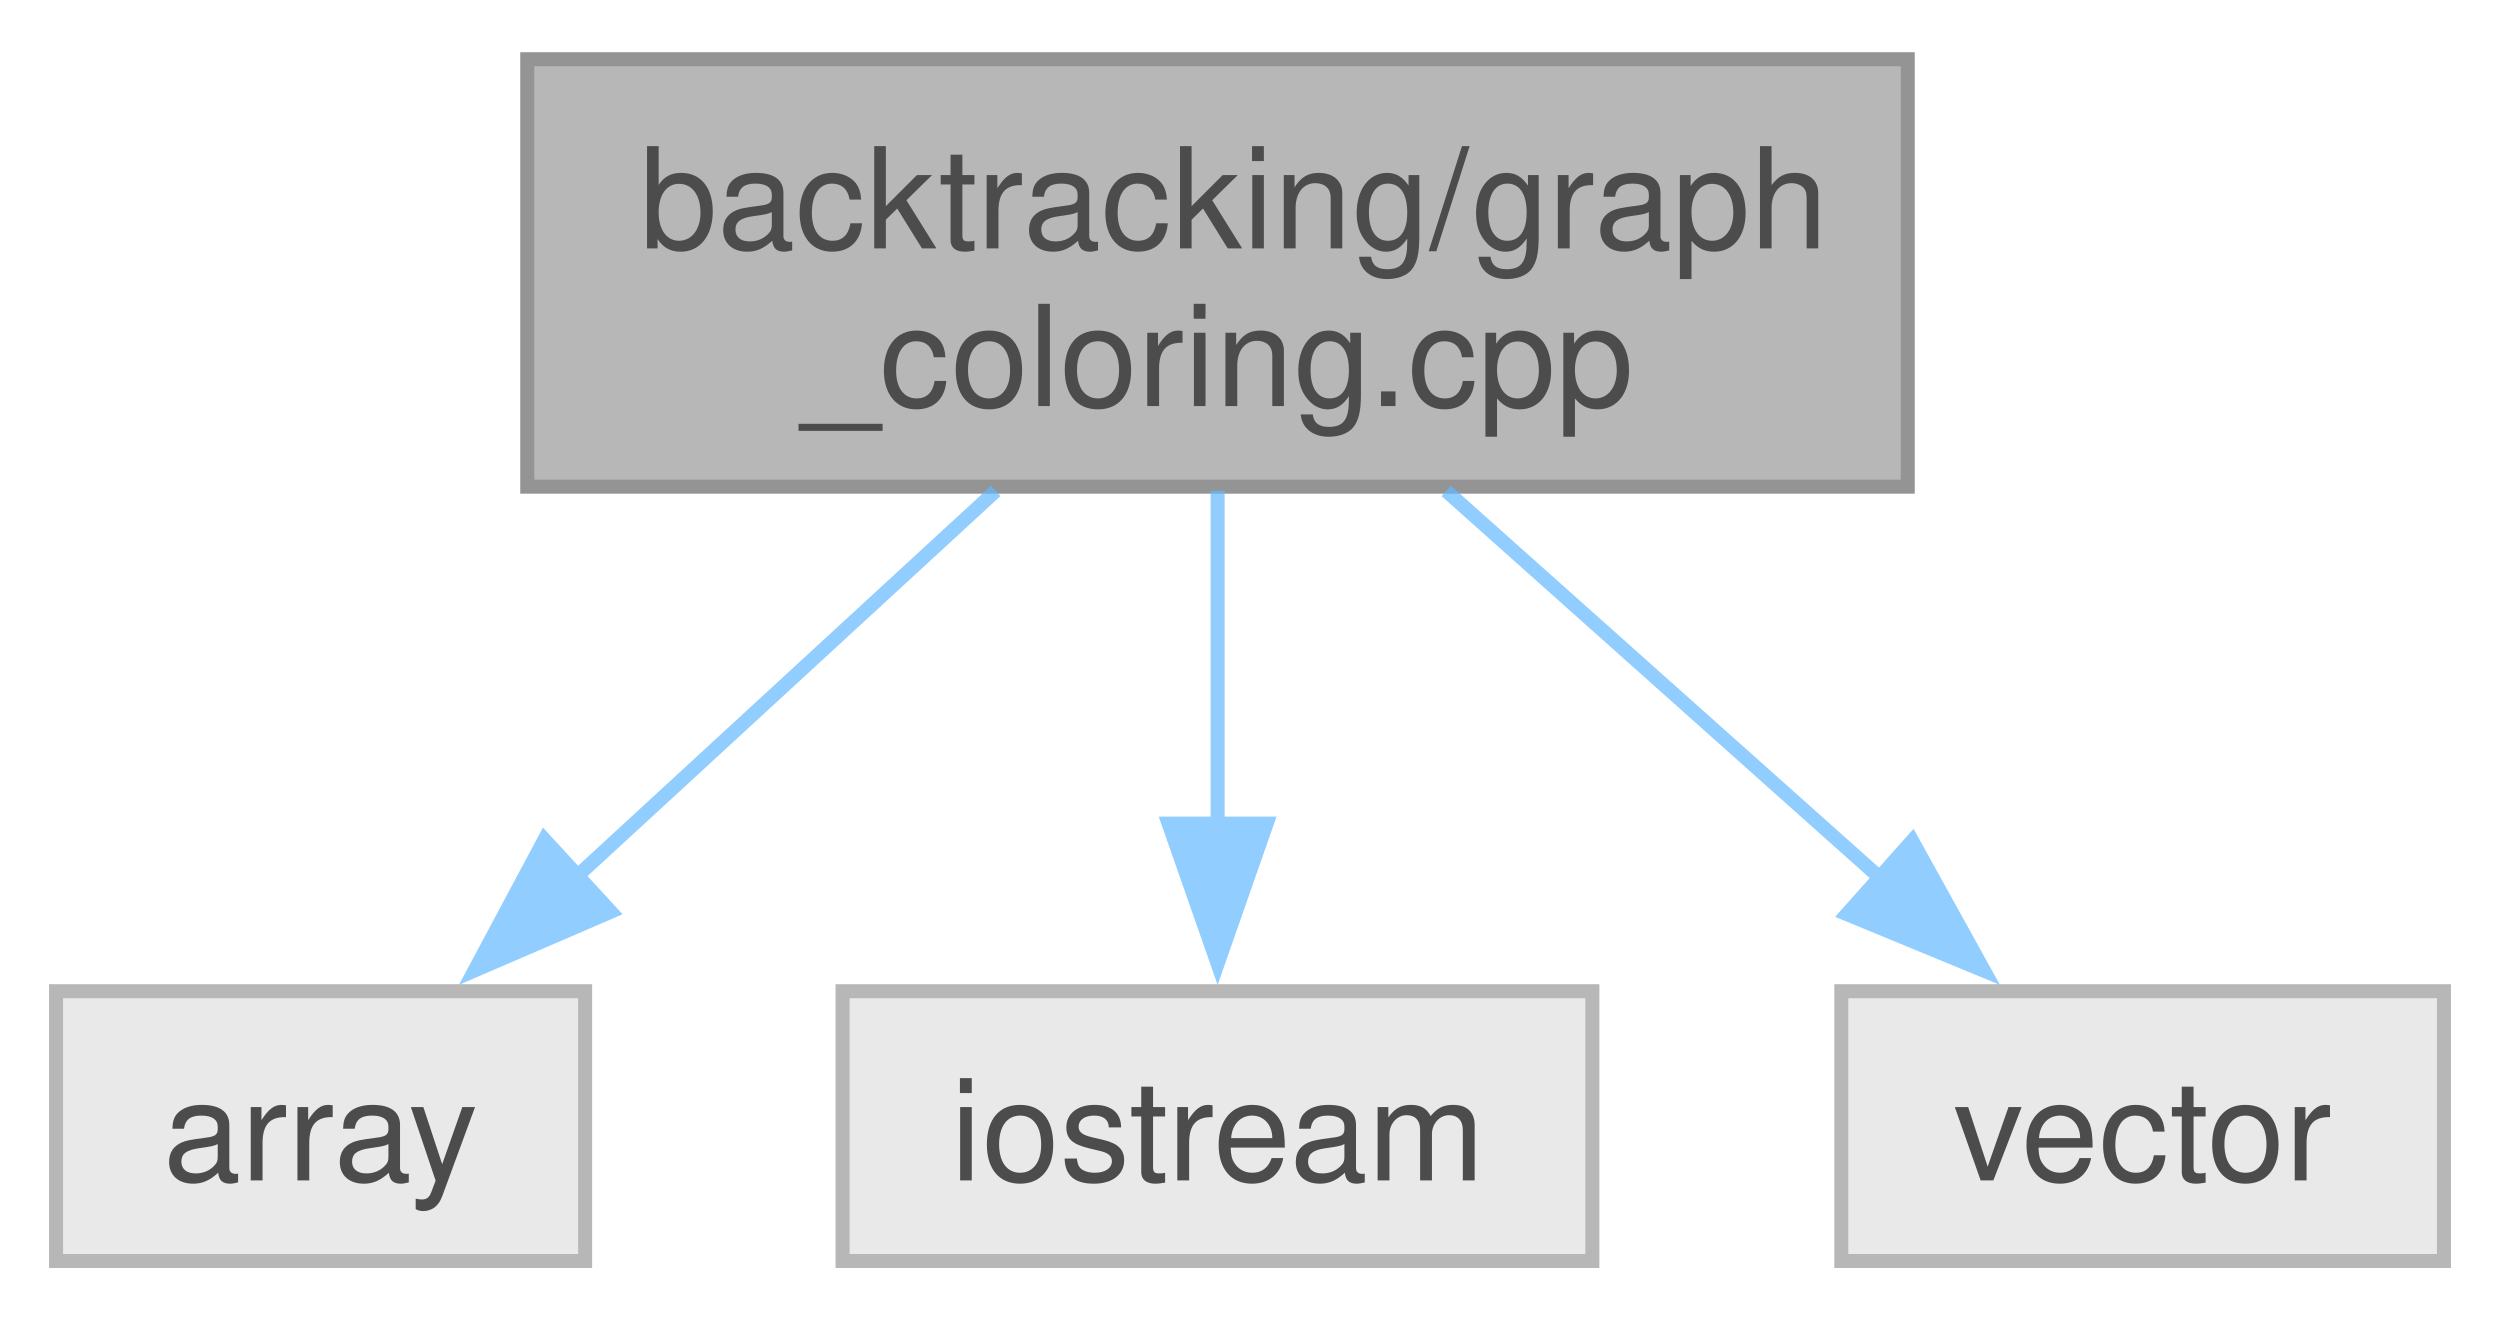
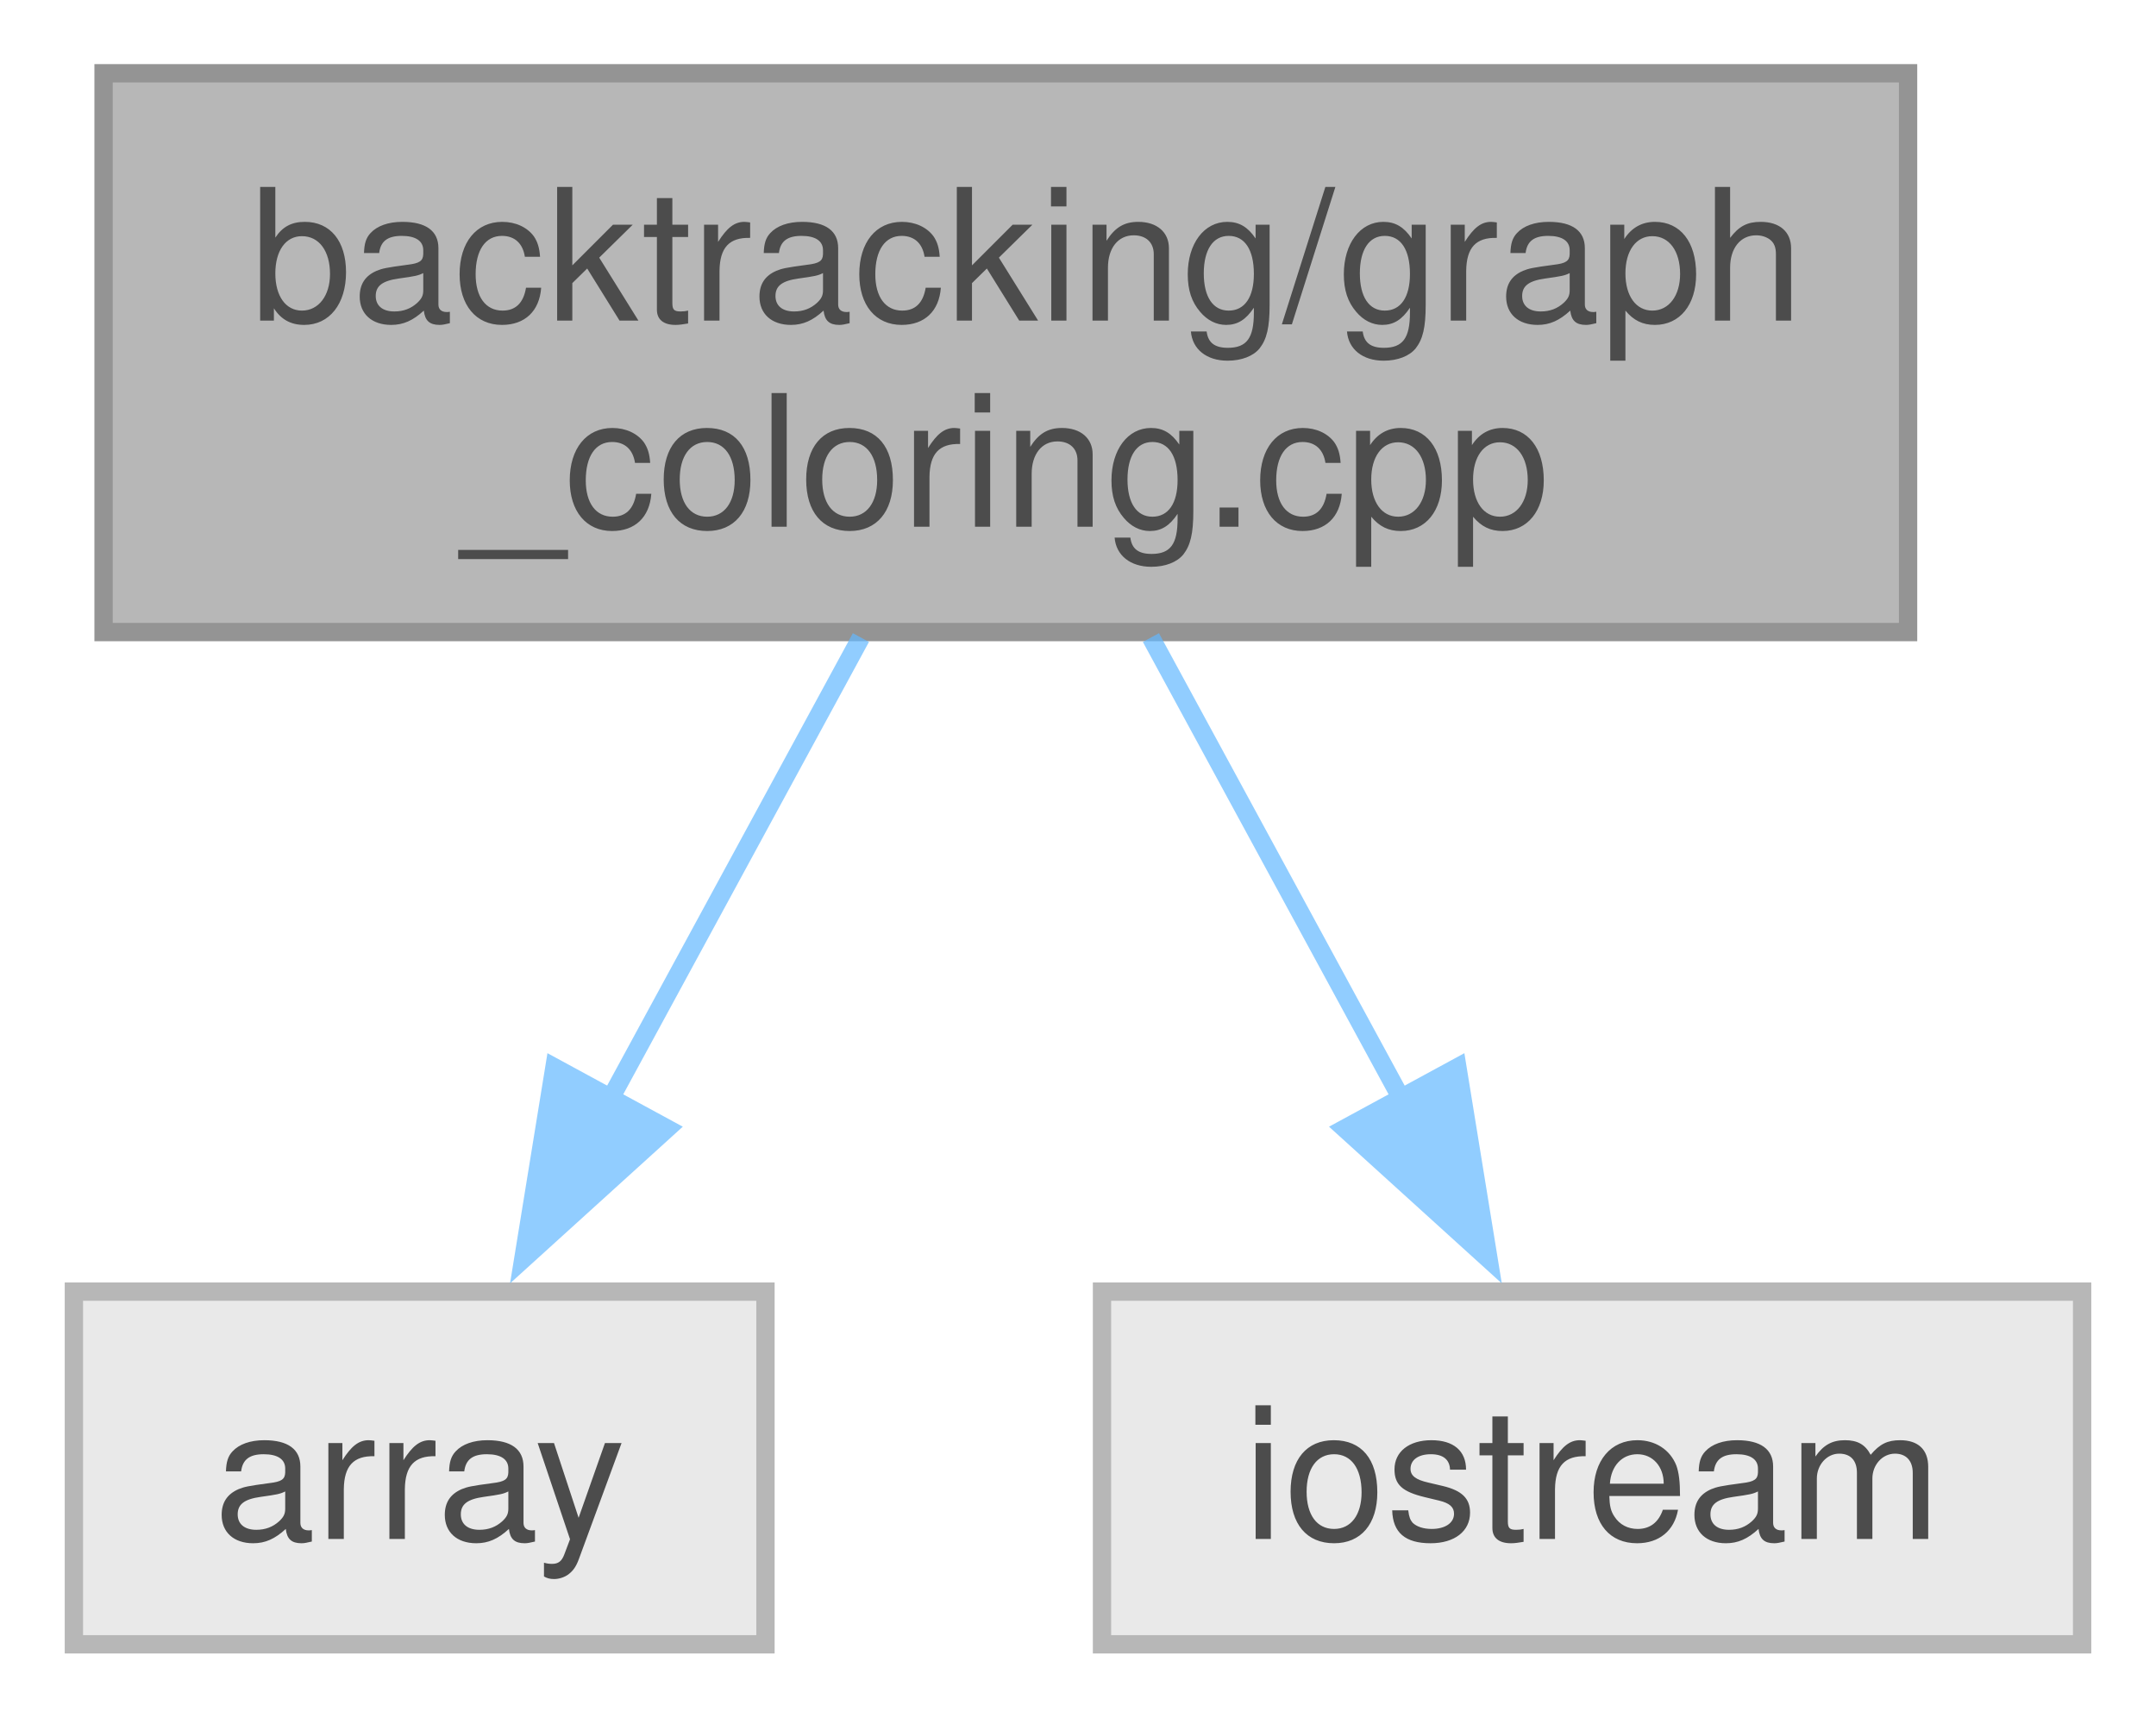
- <svg xmlns="http://www.w3.org/2000/svg" xmlns:xlink="http://www.w3.org/1999/xlink" width="178pt" height="94pt" viewBox="0.00 0.00 178.38 93.75">
+ <svg xmlns="http://www.w3.org/2000/svg" xmlns:xlink="http://www.w3.org/1999/xlink" width="118pt" height="94pt" viewBox="0.00 0.00 117.62 93.75">
  <svg id="main" version="1.1" xml:space="preserve">
    <style type="text/css">
.node, .edge {opacity: 0.7;}
.node.selected, .edge.selected {opacity: 1;}
.edge:hover path { stroke: red; }
.edge:hover polygon { stroke: red; fill: red; }
</style>
    <svg id="graph" class="graph">
      <g id="graph0" class="graph" transform="scale(1 1) rotate(0) translate(4 89.75)">
        <g id="Node000001" class="node">
          <g id="a_Node000001">
            <a xlink:title="prints the assigned colors using Graph Coloring algorithm">
-               <polygon fill="#999999" stroke="#666666" points="132.12,-85.75 33.62,-85.75 33.62,-55.25 132.12,-55.25 132.12,-85.75" />
-               <text text-anchor="start" x="41.62" y="-72.25" font-family="Helvetica,sans-Serif" font-size="10.00">backtracking/graph</text>
-               <text text-anchor="middle" x="82.88" y="-61" font-family="Helvetica,sans-Serif" font-size="10.00">_coloring.cpp</text>
+               <polygon fill="#999999" stroke="#666666" points="100.12,-85.75 1.62,-85.75 1.62,-55.25 100.12,-55.25 100.12,-85.75" />
+               <text text-anchor="start" x="9.62" y="-72.25" font-family="Helvetica,sans-Serif" font-size="10.00">backtracking/graph</text>
+               <text text-anchor="middle" x="50.88" y="-61" font-family="Helvetica,sans-Serif" font-size="10.00">_coloring.cpp</text>
            </a>
          </g>
        </g>
        <g id="Node000002" class="node">
          <g id="a_Node000002">
            <a xlink:title=" ">
              <polygon fill="#e0e0e0" stroke="#999999" points="37.75,-19.25 0,-19.25 0,0 37.75,0 37.75,-19.25" />
              <text text-anchor="middle" x="18.88" y="-5.75" font-family="Helvetica,sans-Serif" font-size="10.00">array</text>
            </a>
          </g>
        </g>
        <g id="edge1_Node000001_Node000002" class="edge">
          <g id="a_edge1_Node000001_Node000002">
            <a xlink:title=" ">
-               <path fill="none" stroke="#63b8ff" d="M67.05,-54.95C57.97,-46.59 46.51,-36.05 37.06,-27.35" />
-               <polygon fill="#63b8ff" stroke="#63b8ff" points="39.58,-24.92 29.86,-20.73 34.85,-30.07 39.58,-24.92" />
+               <path fill="none" stroke="#63b8ff" d="M42.96,-54.95C38.84,-47.36 33.75,-37.99 29.31,-29.82" />
+               <polygon fill="#63b8ff" stroke="#63b8ff" points="32.38,-28.15 24.53,-21.03 26.23,-31.49 32.38,-28.15" />
            </a>
          </g>
        </g>
        <g id="Node000003" class="node">
          <g id="a_Node000003">
            <a xlink:title=" ">
              <polygon fill="#e0e0e0" stroke="#999999" points="109.62,-19.25 56.12,-19.25 56.12,0 109.62,0 109.62,-19.25" />
              <text text-anchor="middle" x="82.88" y="-5.75" font-family="Helvetica,sans-Serif" font-size="10.00">iostream</text>
            </a>
          </g>
        </g>
        <g id="edge2_Node000001_Node000003" class="edge">
          <g id="a_edge2_Node000001_Node000003">
            <a xlink:title=" ">
-               <path fill="none" stroke="#63b8ff" d="M82.88,-54.95C82.88,-47.71 82.88,-38.84 82.88,-30.94" />
-               <polygon fill="#63b8ff" stroke="#63b8ff" points="86.38,-31.21 82.88,-21.21 79.38,-31.21 86.38,-31.21" />
-             </a>
-           </g>
-         </g>
-         <g id="Node000004" class="node">
-           <g id="a_Node000004">
-             <a xlink:title=" ">
-               <polygon fill="#e0e0e0" stroke="#999999" points="170.38,-19.25 127.38,-19.25 127.38,0 170.38,0 170.38,-19.25" />
-               <text text-anchor="middle" x="148.88" y="-5.75" font-family="Helvetica,sans-Serif" font-size="10.00">vector</text>
-             </a>
-           </g>
-         </g>
-         <g id="edge3_Node000001_Node000004" class="edge">
-           <g id="a_edge3_Node000001_Node000004">
-             <a xlink:title=" ">
-               <path fill="none" stroke="#63b8ff" d="M99.19,-54.95C108.56,-46.59 120.37,-36.05 130.13,-27.35" />
-               <polygon fill="#63b8ff" stroke="#63b8ff" points="132.44,-29.98 137.57,-20.71 127.78,-24.75 132.44,-29.98" />
+               <path fill="none" stroke="#63b8ff" d="M58.79,-54.95C62.91,-47.36 68,-37.99 72.44,-29.82" />
+               <polygon fill="#63b8ff" stroke="#63b8ff" points="75.52,-31.49 77.22,-21.03 69.37,-28.15 75.52,-31.49" />
            </a>
          </g>
        </g>
      </g>
    </svg>
  </svg>
  <style type="text/css">

[data-mouse-over-selected='false'] { opacity: 0.7; }
[data-mouse-over-selected='true']  { opacity: 1.0; }

</style>
</svg>
